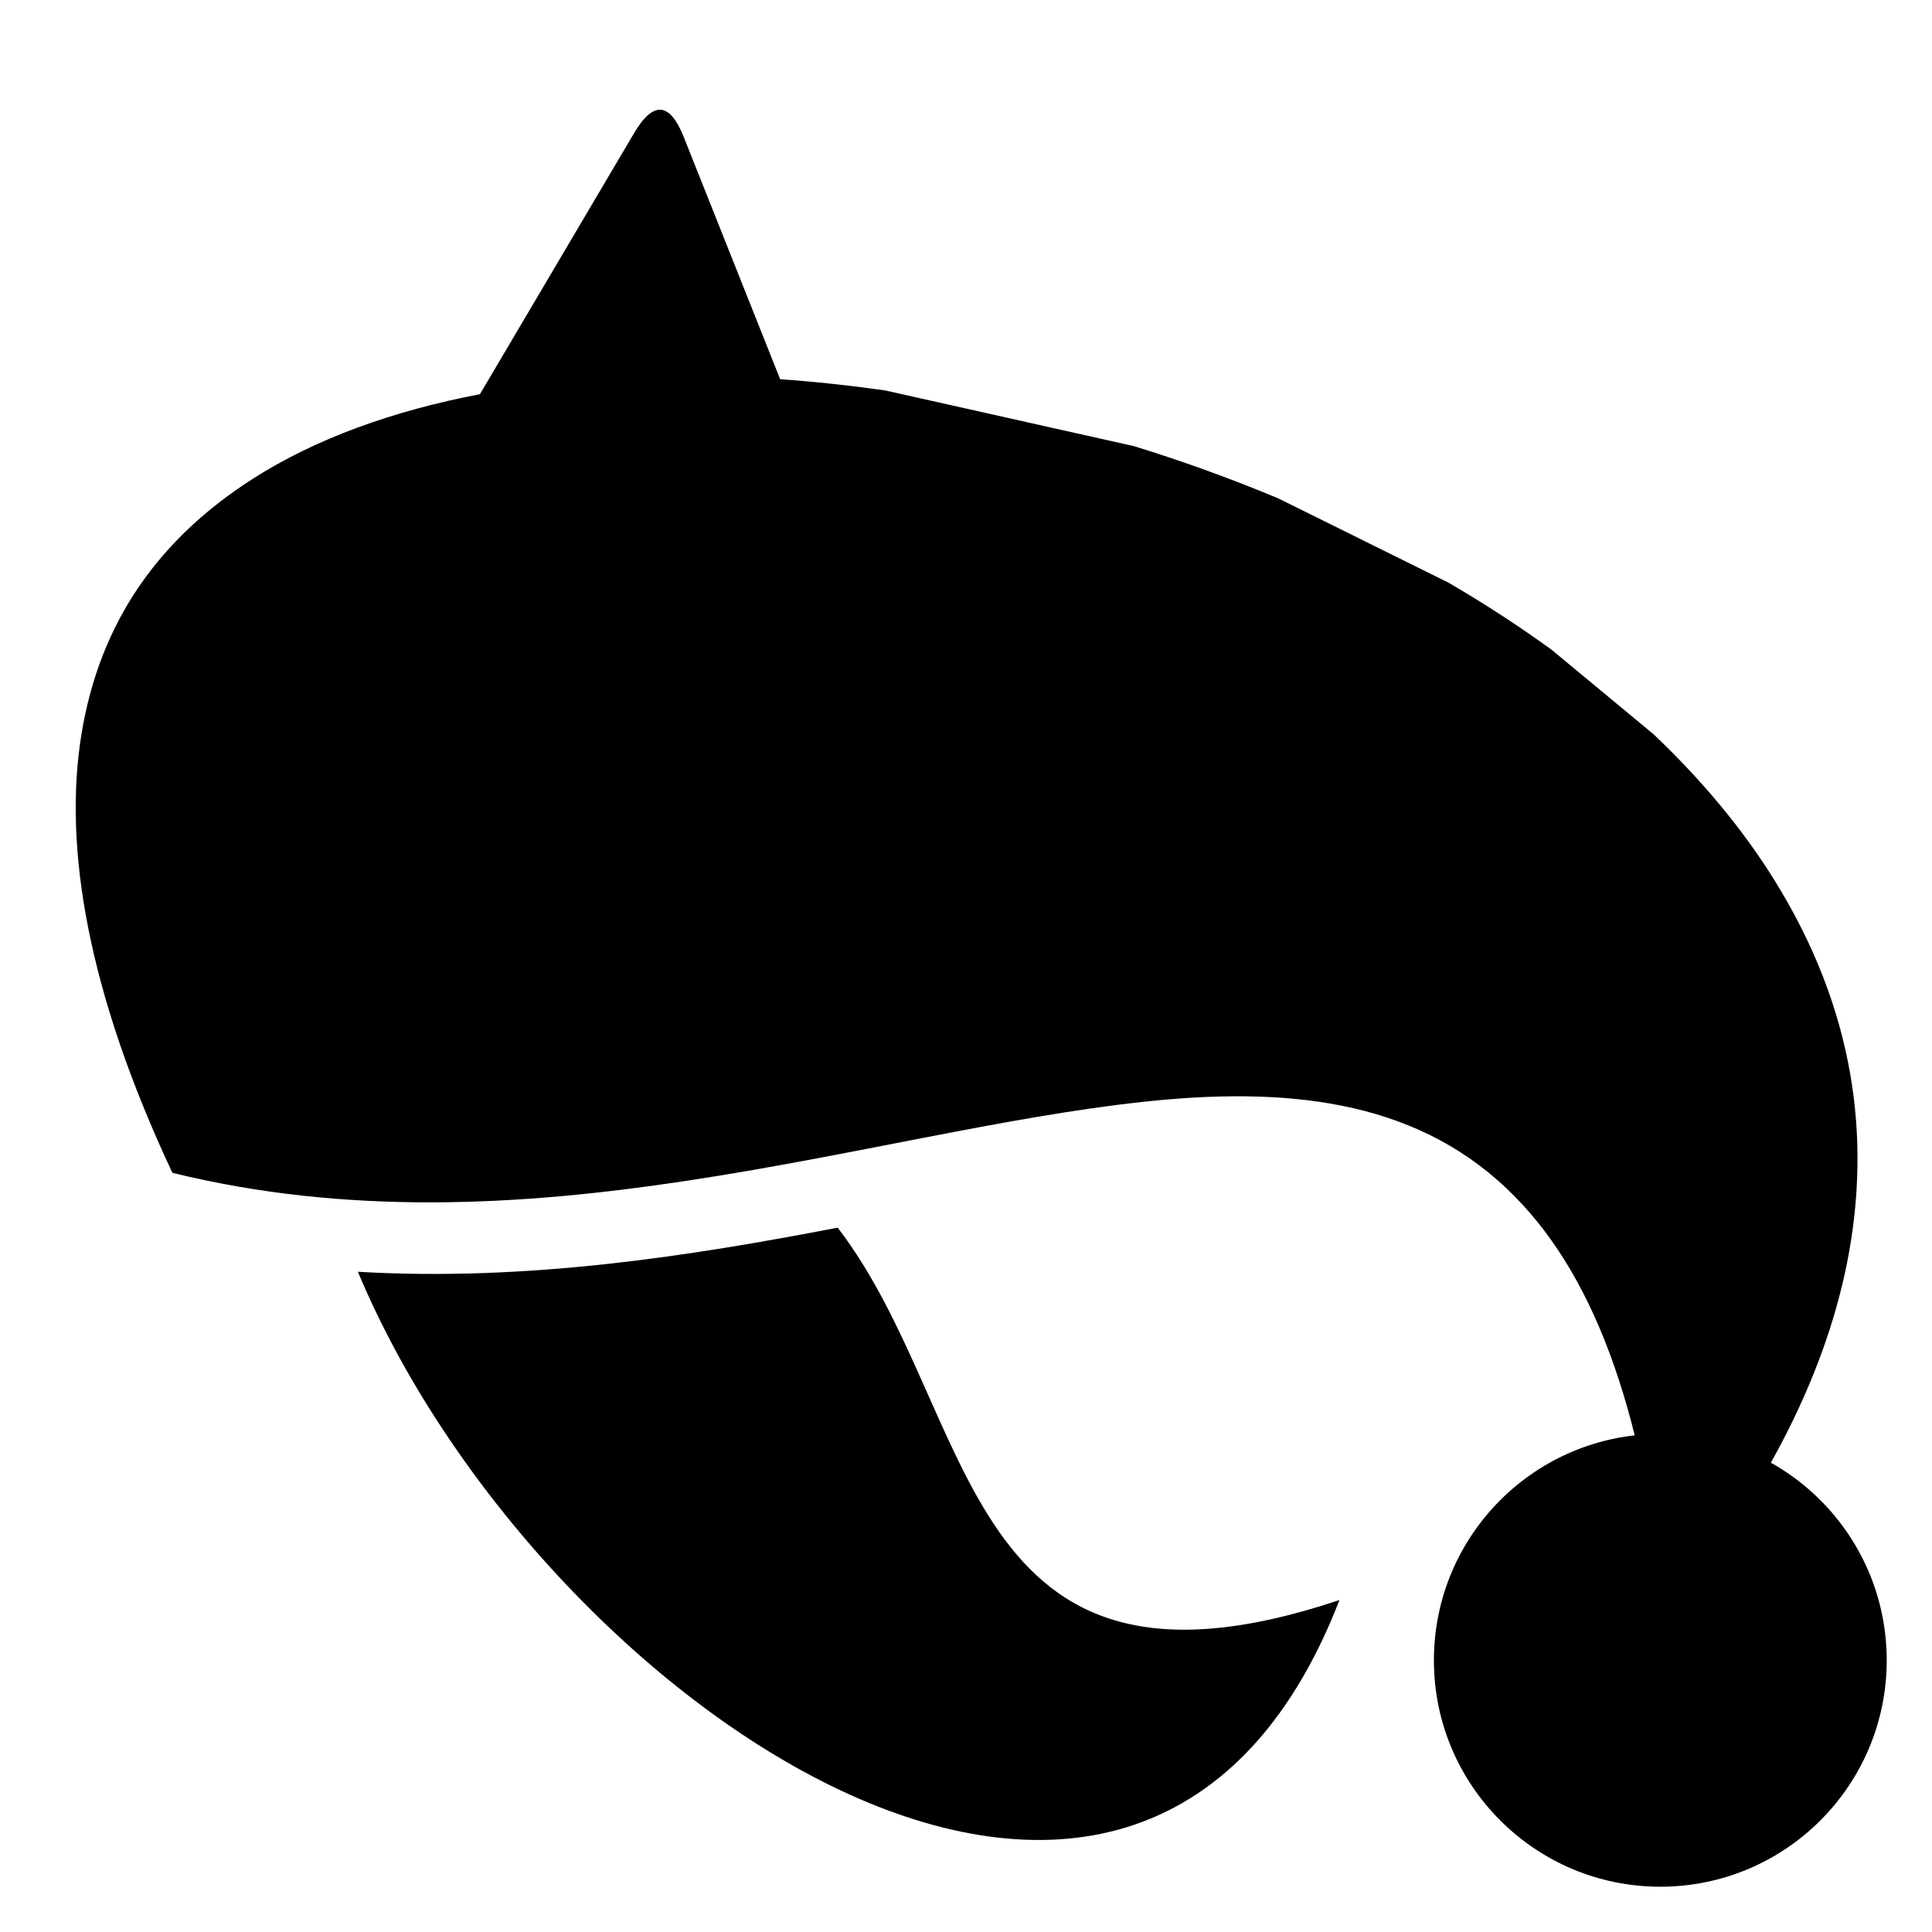
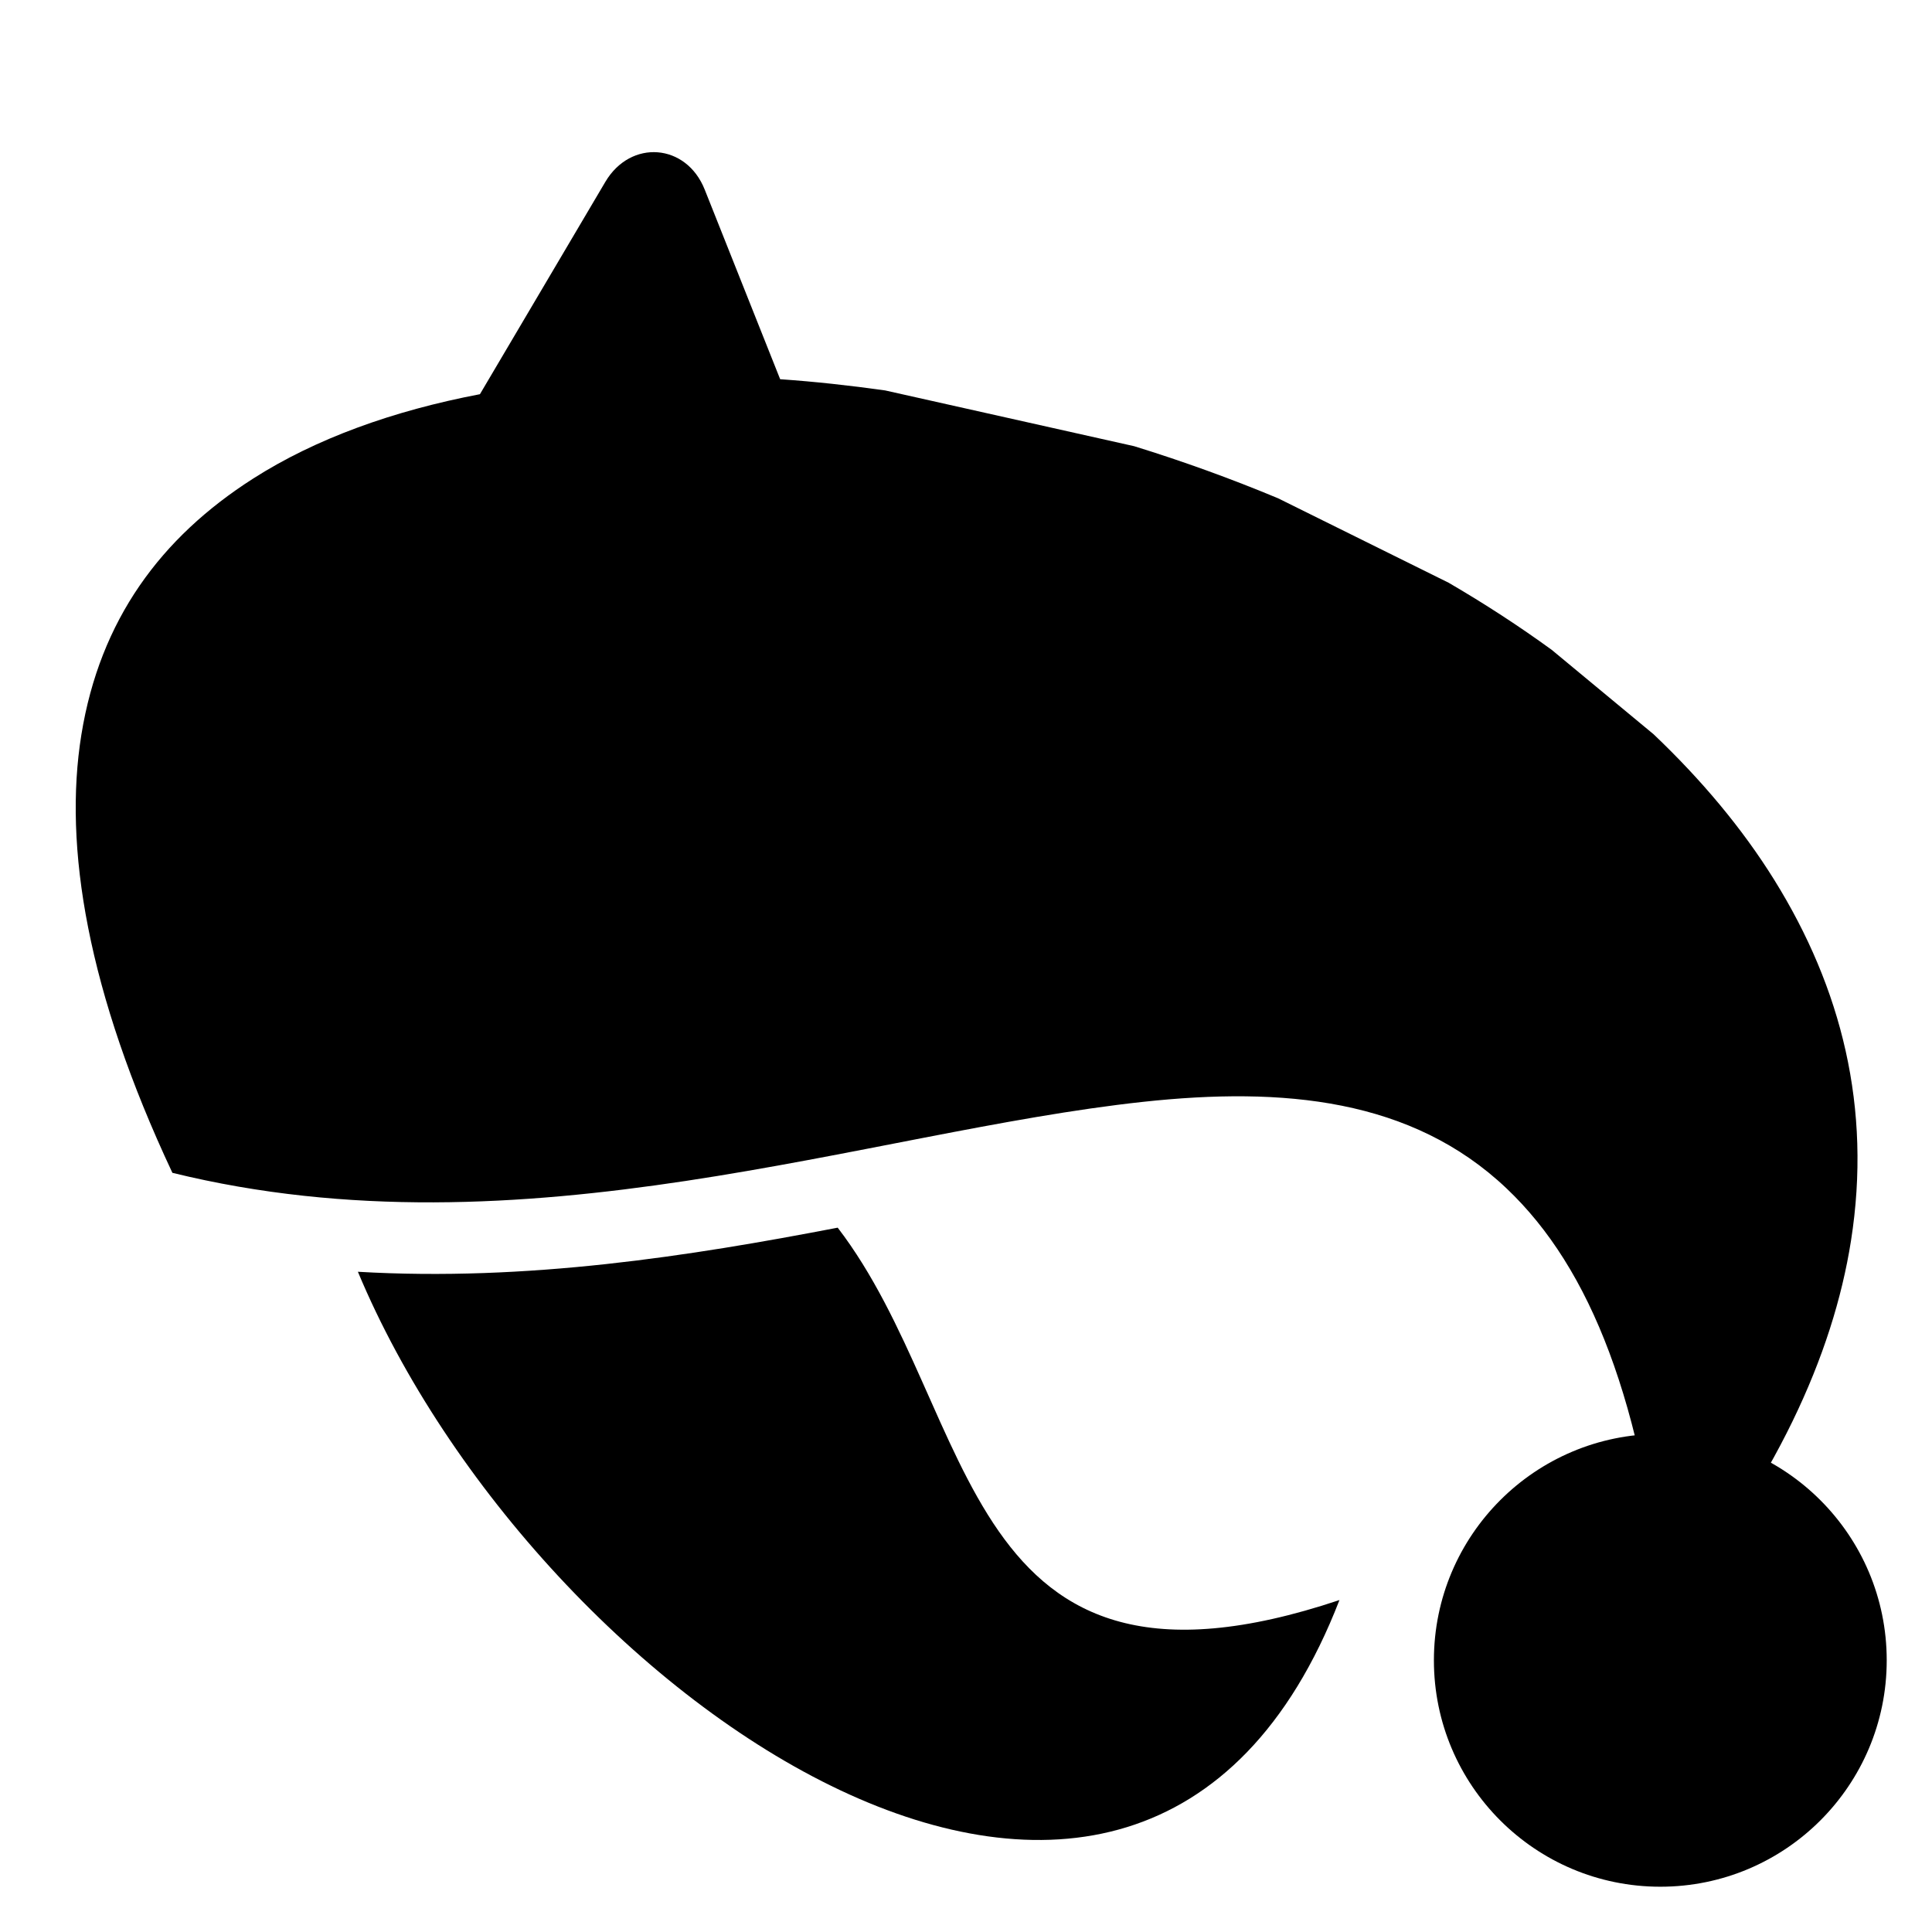
<svg xmlns="http://www.w3.org/2000/svg" viewBox="0 0 512 512">
-   <path d="M181.206 36.325q-5.55-13.95-13.17-1.04l-40.85 69.184c-23.017 4.384-43.547 11.782-60.124 22.374-24.436 15.613-40.572 37.414-45.5 67.875-4.79 29.62 1.568 68.087 24.125 116.093 93.162 22.88 184.08-10.908 257.25-18.813 37.138-4.012 71.196-.898 96.344 22.97 22.33 21.19 36.21 56.808 41.908 113.436 29.246-35.682 44.538-69.065 49.343-99.594 5.543-35.207-2.526-66.97-20.31-95.593-8.52-13.708-19.368-26.618-32-38.626l-27.001-22.375c-8.637-6.278-17.765-12.217-27.314-17.782l-45.187-22.376a423.505 423.505 0 0 0-38.158-13.812l-66-14.78c-9.344-1.316-18.625-2.333-27.812-2.97l-25.544-64.175zM222 325.345c-39.146 7.525-82.183 14.312-127.156 11.686 47.403 113.454 207.056 224.082 260.125 87-101.18 33.84-95.303-49.595-132.97-98.686z" />
+   <path d="M186.756 50.245c-4.88-12.28-19.63-13.4-26.34-2.04l-33.23 56.264c-23.017 4.384-43.547 11.782-60.124 22.374-24.436 15.613-40.572 37.414-45.5 67.875-4.79 29.62 1.568 68.087 24.125 116.093 93.162 22.88 184.08-10.908 257.25-18.813 37.138-4.012 71.196-.898 96.344 22.97 22.33 21.19 36.21 56.808 41.908 113.436 29.246-35.682 44.538-69.065 49.343-99.594 5.543-35.207-2.526-66.97-20.31-95.593-8.52-13.708-19.368-26.618-32-38.626l-27.001-22.375c-8.637-6.278-17.765-12.217-27.314-17.782l-45.187-22.376a423.505 423.505 0 0 0-38.158-13.812l-66-14.78c-9.344-1.316-18.625-2.333-27.812-2.97l-19.994-50.255zM222 325.345c-39.146 7.525-82.183 14.312-127.156 11.686 47.403 113.454 207.056 224.082 260.125 87-101.18 33.84-95.303-49.595-132.97-98.686z" />
  <circle cx="440" cy="440" r="60" />
</svg>
